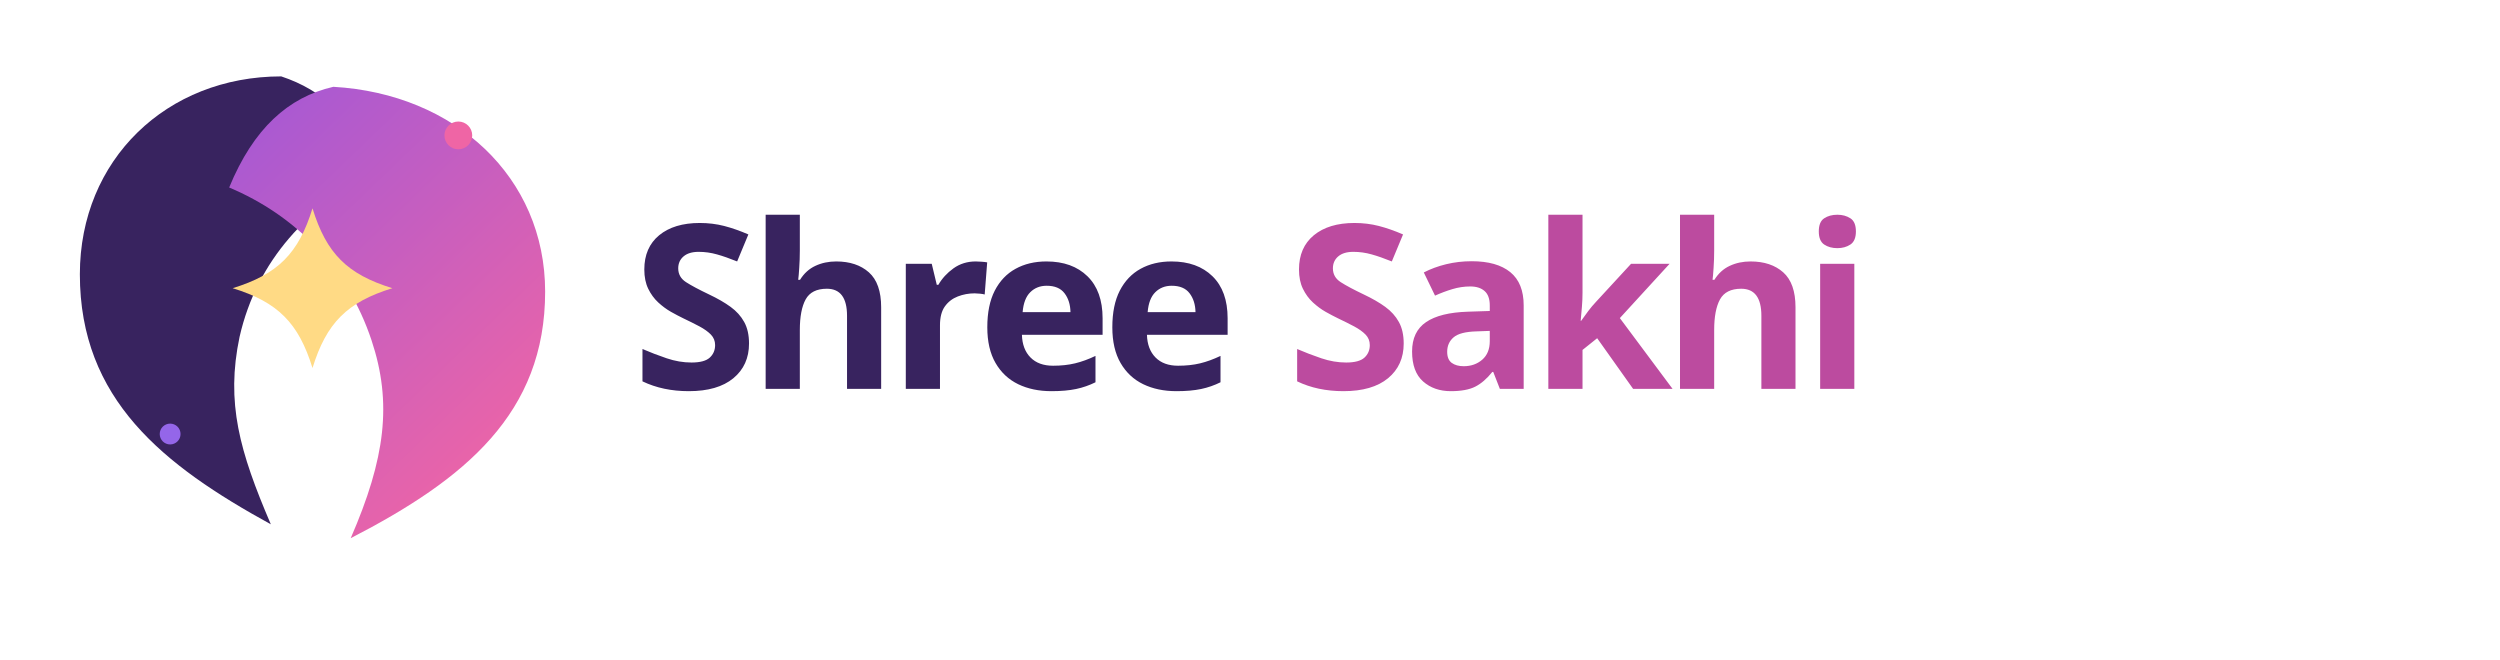
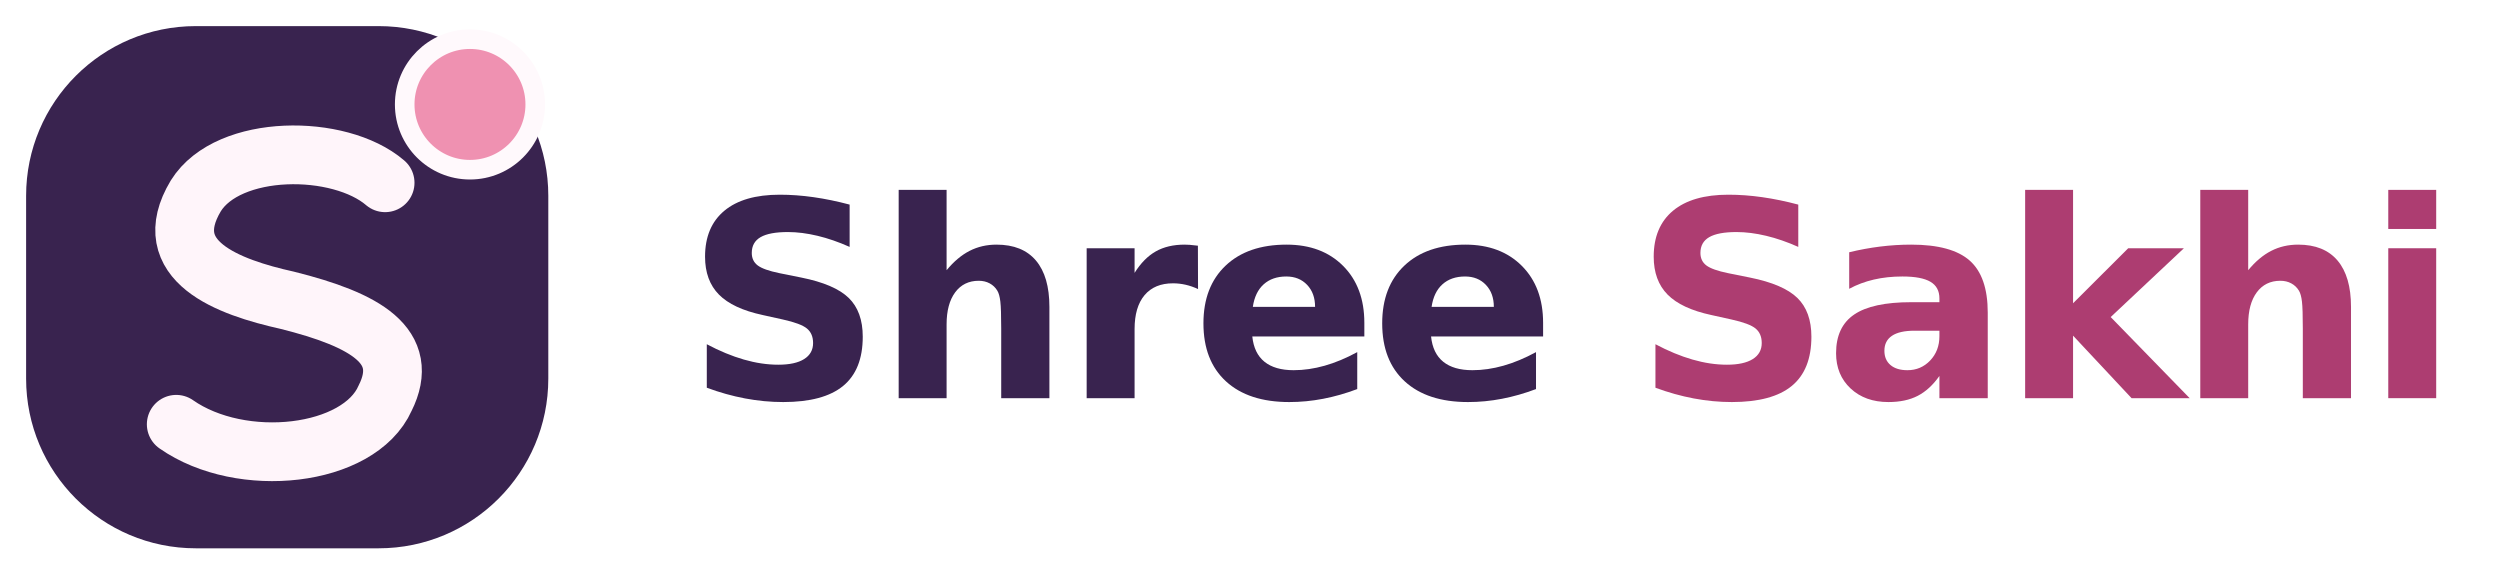
- <svg xmlns="http://www.w3.org/2000/svg" width="720" height="190" viewBox="0 0 720 190" role="img" aria-labelledby="title desc">
-   <defs>
-     <linearGradient id="petal" x1="10" y1="10" x2="140" y2="145" gradientUnits="userSpaceOnUse">
-       <stop stop-color="#8653E9" />
-       <stop offset="1" stop-color="#EF65A5" />
-     </linearGradient>
-   </defs>
-   <path d="M81 22C48 22 23 46 23 79c0 36 24 55 55 72-9-21-13-35-9-54 5-22 20-38 39-47C102 34 93 26 81 22Z" fill="#38235F" />
-   <path d="M96 25c35 2 61 26 61 59 0 35-23 54-56 71 10-23 12-39 6-57-7-21-22-36-41-44 7-17 17-26 30-29Z" fill="url(#petal)" />
-   <path d="M90 60c4 13 10 19 23 23-13 4-19 10-23 23-4-13-10-19-23-23 13-4 19-10 23-23Z" fill="#FFDA85" />
-   <circle cx="132" cy="39" r="4" fill="#EF65A5" />
-   <circle cx="49" cy="125" r="3" fill="#9466E9" />
-   <text x="182" y="112" font-family="Nunito, Avenir Next, Arial Rounded MT Bold, sans-serif" font-size="66" font-weight="800" letter-spacing="-3" fill="#38235F">Shree <tspan fill="#BC4B9F">Sakhi</tspan>
-   </text>
+ <svg xmlns="http://www.w3.org/2000/svg" width="383" height="88" viewBox="0 0 383 88" role="img" aria-labelledby="title">
+   <rect x="4" y="4" width="80" height="80" rx="26" fill="#39234F" />
+   <path d="M59 28c-7-6-24-6-29 2-6 10 5 14 14 16 12 3 19 7 15 15-4 9-22 11-32 4" fill="none" stroke="#FFF5FA" stroke-width="9" stroke-linecap="round" />
+   <circle cx="72" cy="16" r="10" fill="#EF91B1" stroke="#FFF9FC" stroke-width="3" />
+   <path d="M1227 1446V1130Q1104 1185 987.0 1213.0Q870 1241 766 1241Q628 1241 562.0 1203.0Q496 1165 496 1085Q496 1025 540.5 991.5Q585 958 702 934L866 901Q1115 851 1220.0 749.0Q1325 647 1325 459Q1325 212 1178.5 91.5Q1032 -29 731 -29Q589 -29 446.0 -2.0Q303 25 160 78V403Q303 327 436.5 288.5Q570 250 694 250Q820 250 887.0 292.0Q954 334 954 412Q954 482 908.5 520.0Q863 558 727 588L578 621Q354 669 250.5 774.0Q147 879 147 1057Q147 1280 291.0 1400.0Q435 1520 705 1520Q828 1520 958.0 1501.5Q1088 1483 1227 1446Z" transform="translate(105.000 61) scale(0.020508 -0.020508)" fill="#39234F" />
+   <path d="M1298 682V0H938V111V520Q938 667 931.5 722.0Q925 777 909 803Q888 838 852.0 857.5Q816 877 770 877Q658 877 594.0 790.5Q530 704 530 551V0H172V1556H530V956Q611 1054 702.0 1100.5Q793 1147 903 1147Q1097 1147 1197.5 1028.0Q1298 909 1298 682Z" transform="translate(134.149 61) scale(0.020508 -0.020508)" fill="#39234F" />
+   <path d="M1004 815Q957 837 910.5 847.5Q864 858 817 858Q679 858 604.5 769.5Q530 681 530 516V0H172V1120H530V936Q599 1046 688.5 1096.5Q778 1147 903 1147Q921 1147 942.0 1145.5Q963 1144 1003 1139Z" transform="translate(162.949 61) scale(0.020508 -0.020508)" fill="#39234F" />
+   <path d="M1290 563V461H453Q466 335 544.0 272.0Q622 209 762 209Q875 209 993.5 242.5Q1112 276 1237 344V68Q1110 20 983.0 -4.5Q856 -29 729 -29Q425 -29 256.5 125.5Q88 280 88 559Q88 833 253.5 990.0Q419 1147 709 1147Q973 1147 1131.5 988.0Q1290 829 1290 563ZM922 682Q922 784 862.5 846.5Q803 909 707 909Q603 909 538.0 850.5Q473 792 457 682Z" transform="translate(182.562 61) scale(0.020508 -0.020508)" fill="#39234F" />
+   <path d="M1290 563V461H453Q466 335 544.0 272.0Q622 209 762 209Q875 209 993.5 242.5Q1112 276 1237 344V68Q1110 20 983.0 -4.5Q856 -29 729 -29Q425 -29 256.5 125.5Q88 280 88 559Q88 833 253.5 990.0Q419 1147 709 1147Q973 1147 1131.5 988.0Q1290 829 1290 563ZM922 682Q922 784 862.5 846.5Q803 909 707 909Q603 909 538.0 850.5Q473 792 457 682Z" transform="translate(209.948 61) scale(0.020508 -0.020508)" fill="#39234F" />
+   <path d="M1227 1446V1130Q1104 1185 987.0 1213.0Q870 1241 766 1241Q628 1241 562.0 1203.0Q496 1165 496 1085Q496 1025 540.5 991.5Q585 958 702 934L866 901Q1115 851 1220.0 749.0Q1325 647 1325 459Q1325 212 1178.5 91.5Q1032 -29 731 -29Q589 -29 446.0 -2.0Q303 25 160 78V403Q303 327 436.5 288.5Q570 250 694 250Q820 250 887.0 292.0Q954 334 954 412Q954 482 908.5 520.0Q863 558 727 588L578 621Q354 669 250.5 774.0Q147 879 147 1057Q147 1280 291.0 1400.0Q435 1520 705 1520Q828 1520 958.0 1501.5Q1088 1483 1227 1446Z" transform="translate(250.333 61) scale(0.020508 -0.020508)" fill="#AD3D71" />
+   <path d="M674 504Q562 504 505.5 466.0Q449 428 449 354Q449 286 494.5 247.5Q540 209 621 209Q722 209 791.0 281.5Q860 354 860 463V504ZM1221 639V0H860V166Q788 64 698.0 17.5Q608 -29 479 -29Q305 -29 196.5 72.5Q88 174 88 336Q88 533 223.5 625.0Q359 717 649 717H860V745Q860 830 793.0 869.5Q726 909 584 909Q469 909 370.0 886.0Q271 863 186 817V1090Q301 1118 417.0 1132.5Q533 1147 649 1147Q952 1147 1086.5 1027.5Q1221 908 1221 639Z" transform="translate(279.482 61) scale(0.020508 -0.020508)" fill="#AD3D71" />
+   <path d="M172 1556H530V709L942 1120H1358L811 606L1401 0H967L530 467V0H172Z" transform="translate(306.724 61) scale(0.020508 -0.020508)" fill="#AD3D71" />
+   <path d="M1298 682V0H938V111V520Q938 667 931.5 722.0Q925 777 909 803Q888 838 852.0 857.5Q816 877 770 877Q658 877 594.0 790.5Q530 704 530 551V0H172V1556H530V956Q611 1054 702.0 1100.5Q793 1147 903 1147Q1097 1147 1197.5 1028.0Q1298 909 1298 682Z" transform="translate(333.555 61) scale(0.020508 -0.020508)" fill="#AD3D71" />
+   <path d="M172 1120H530V0H172ZM172 1556H530V1264H172Z" transform="translate(362.356 61) scale(0.020508 -0.020508)" fill="#AD3D71" />
</svg>
